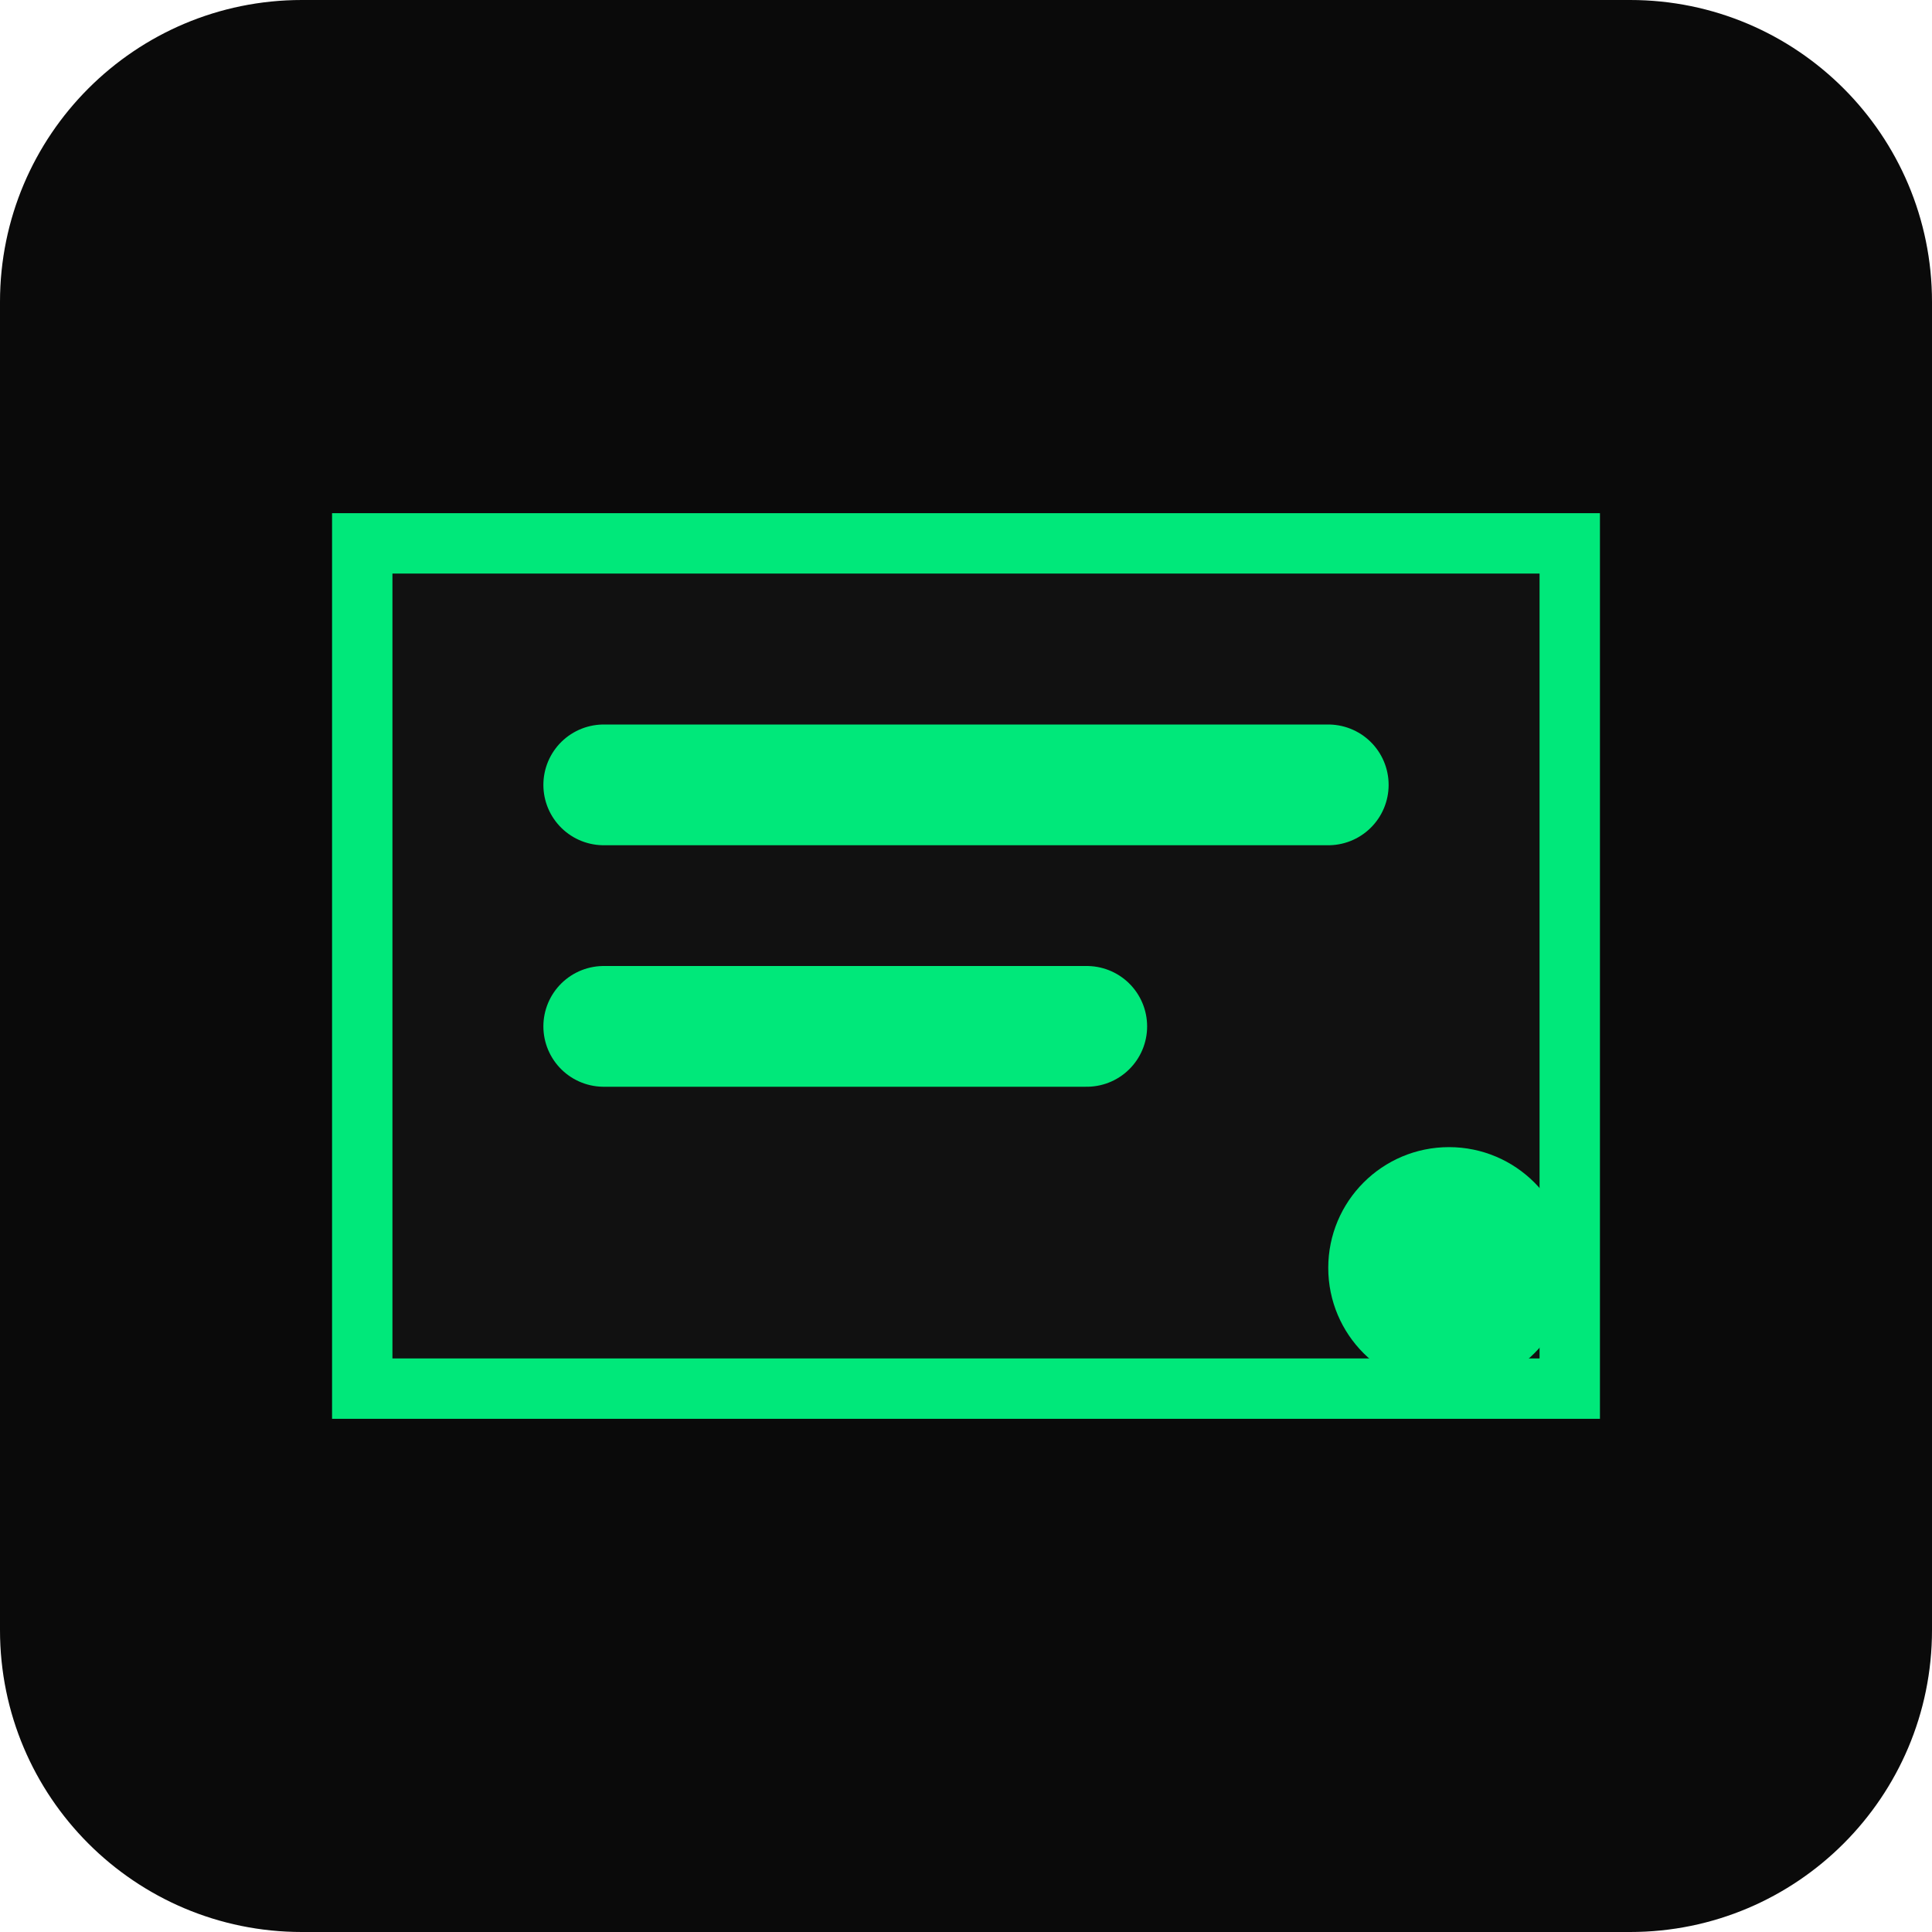
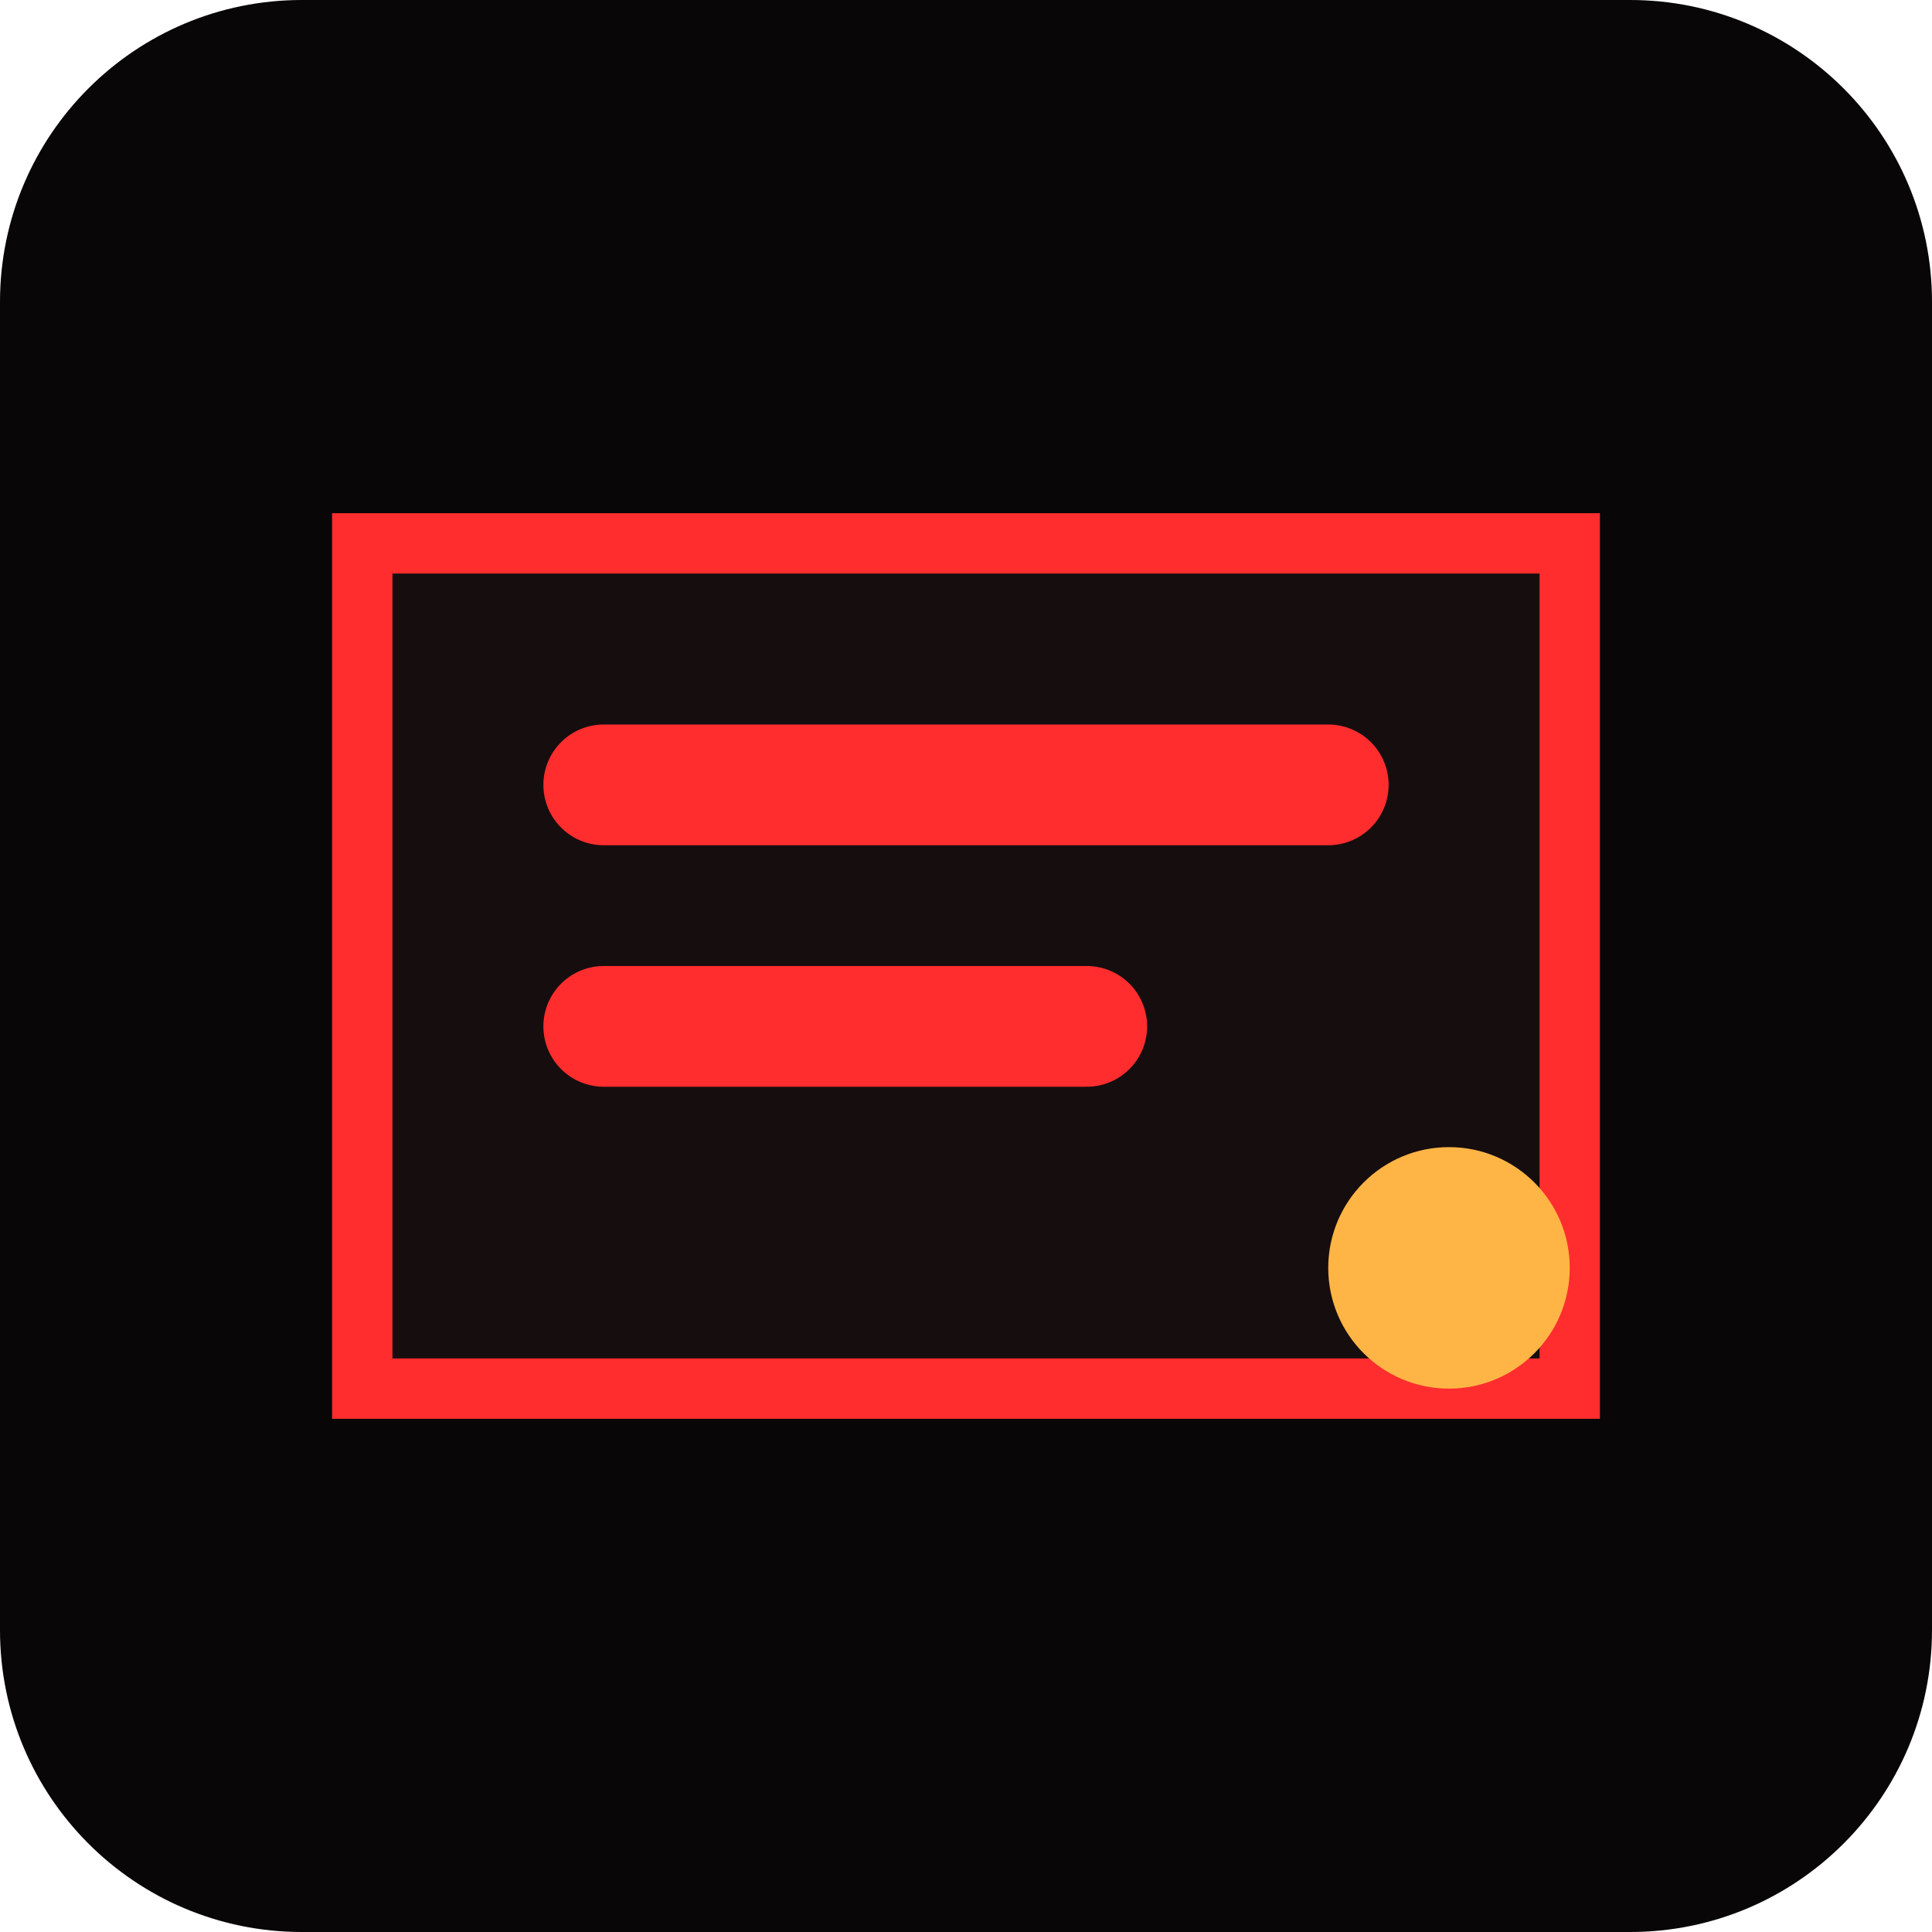
<svg xmlns="http://www.w3.org/2000/svg" viewBox="0 0 64 64">
-   <rect width="64" height="64" rx="10" fill="#0a0a0a" />
-   <path d="M12 18h40v28H12z" fill="#111" stroke="#00e87a" stroke-width="2" />
-   <path d="M20 26h24M20 34h16" stroke="#00e87a" stroke-width="4" stroke-linecap="round" />
-   <circle cx="48" cy="42" r="4" fill="#00e87a" />
+   <rect width="64" height="64" rx="10" fill="#080607" />
+   <path d="M12 18h40v28H12z" fill="#160d0f" stroke="#ff2d2d" stroke-width="2" />
+   <path d="M20 26h24M20 34h16" stroke="#ff2d2d" stroke-width="4" stroke-linecap="round" />
+   <circle cx="48" cy="42" r="4" fill="#ffb545" />
</svg>
